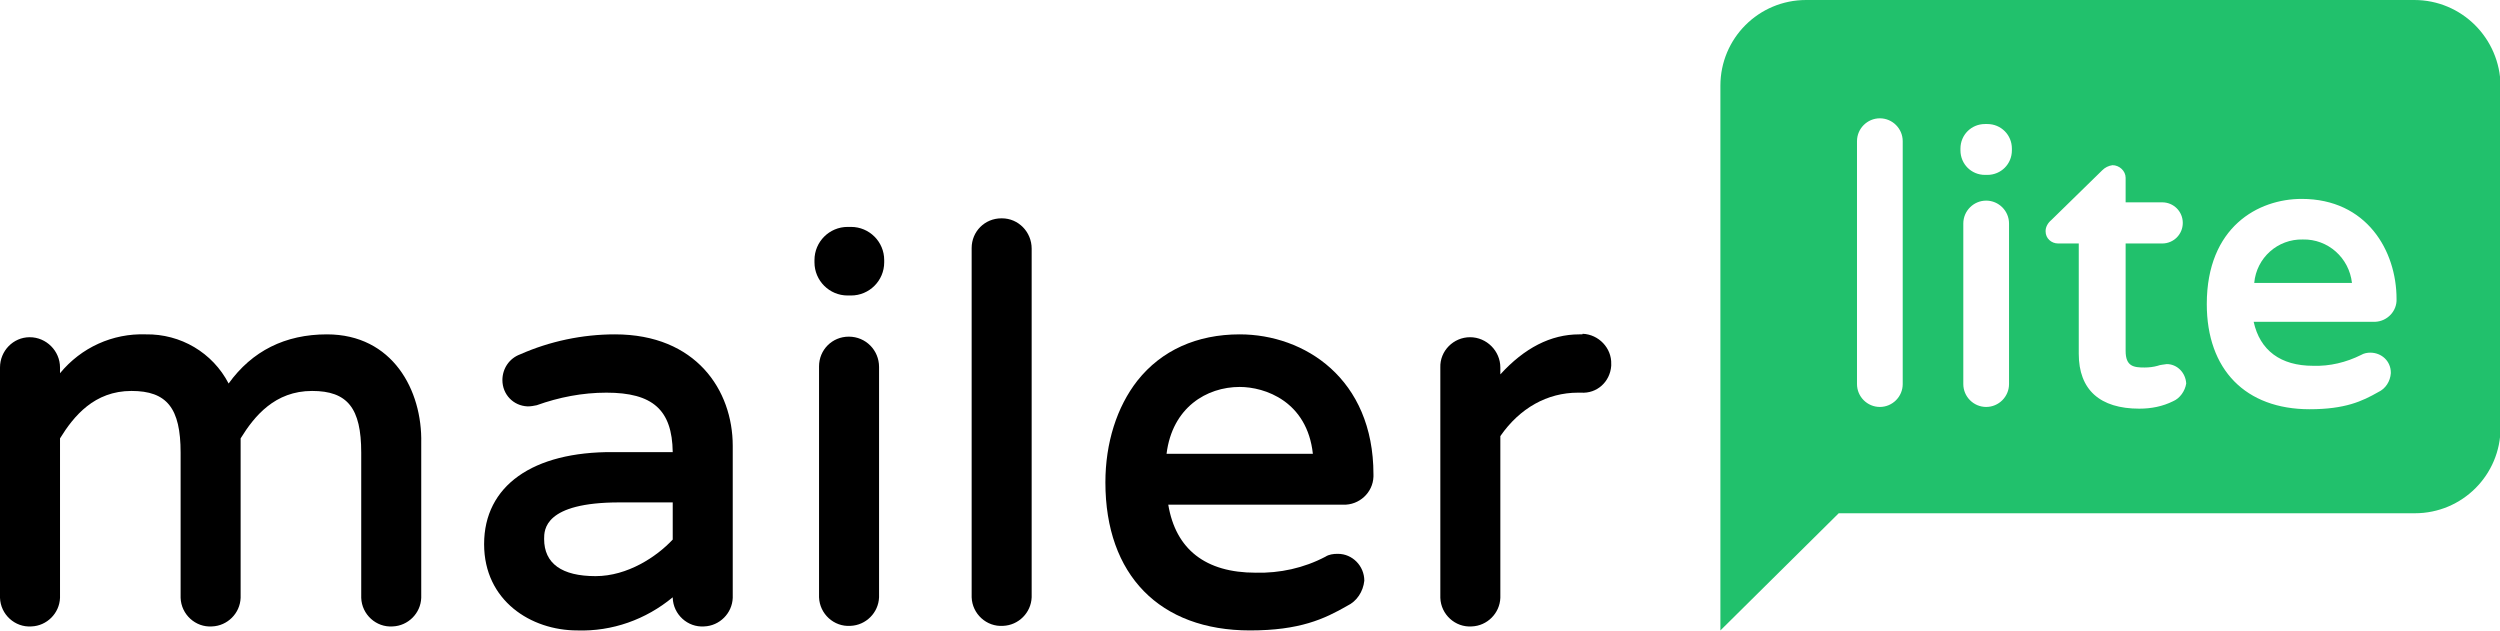
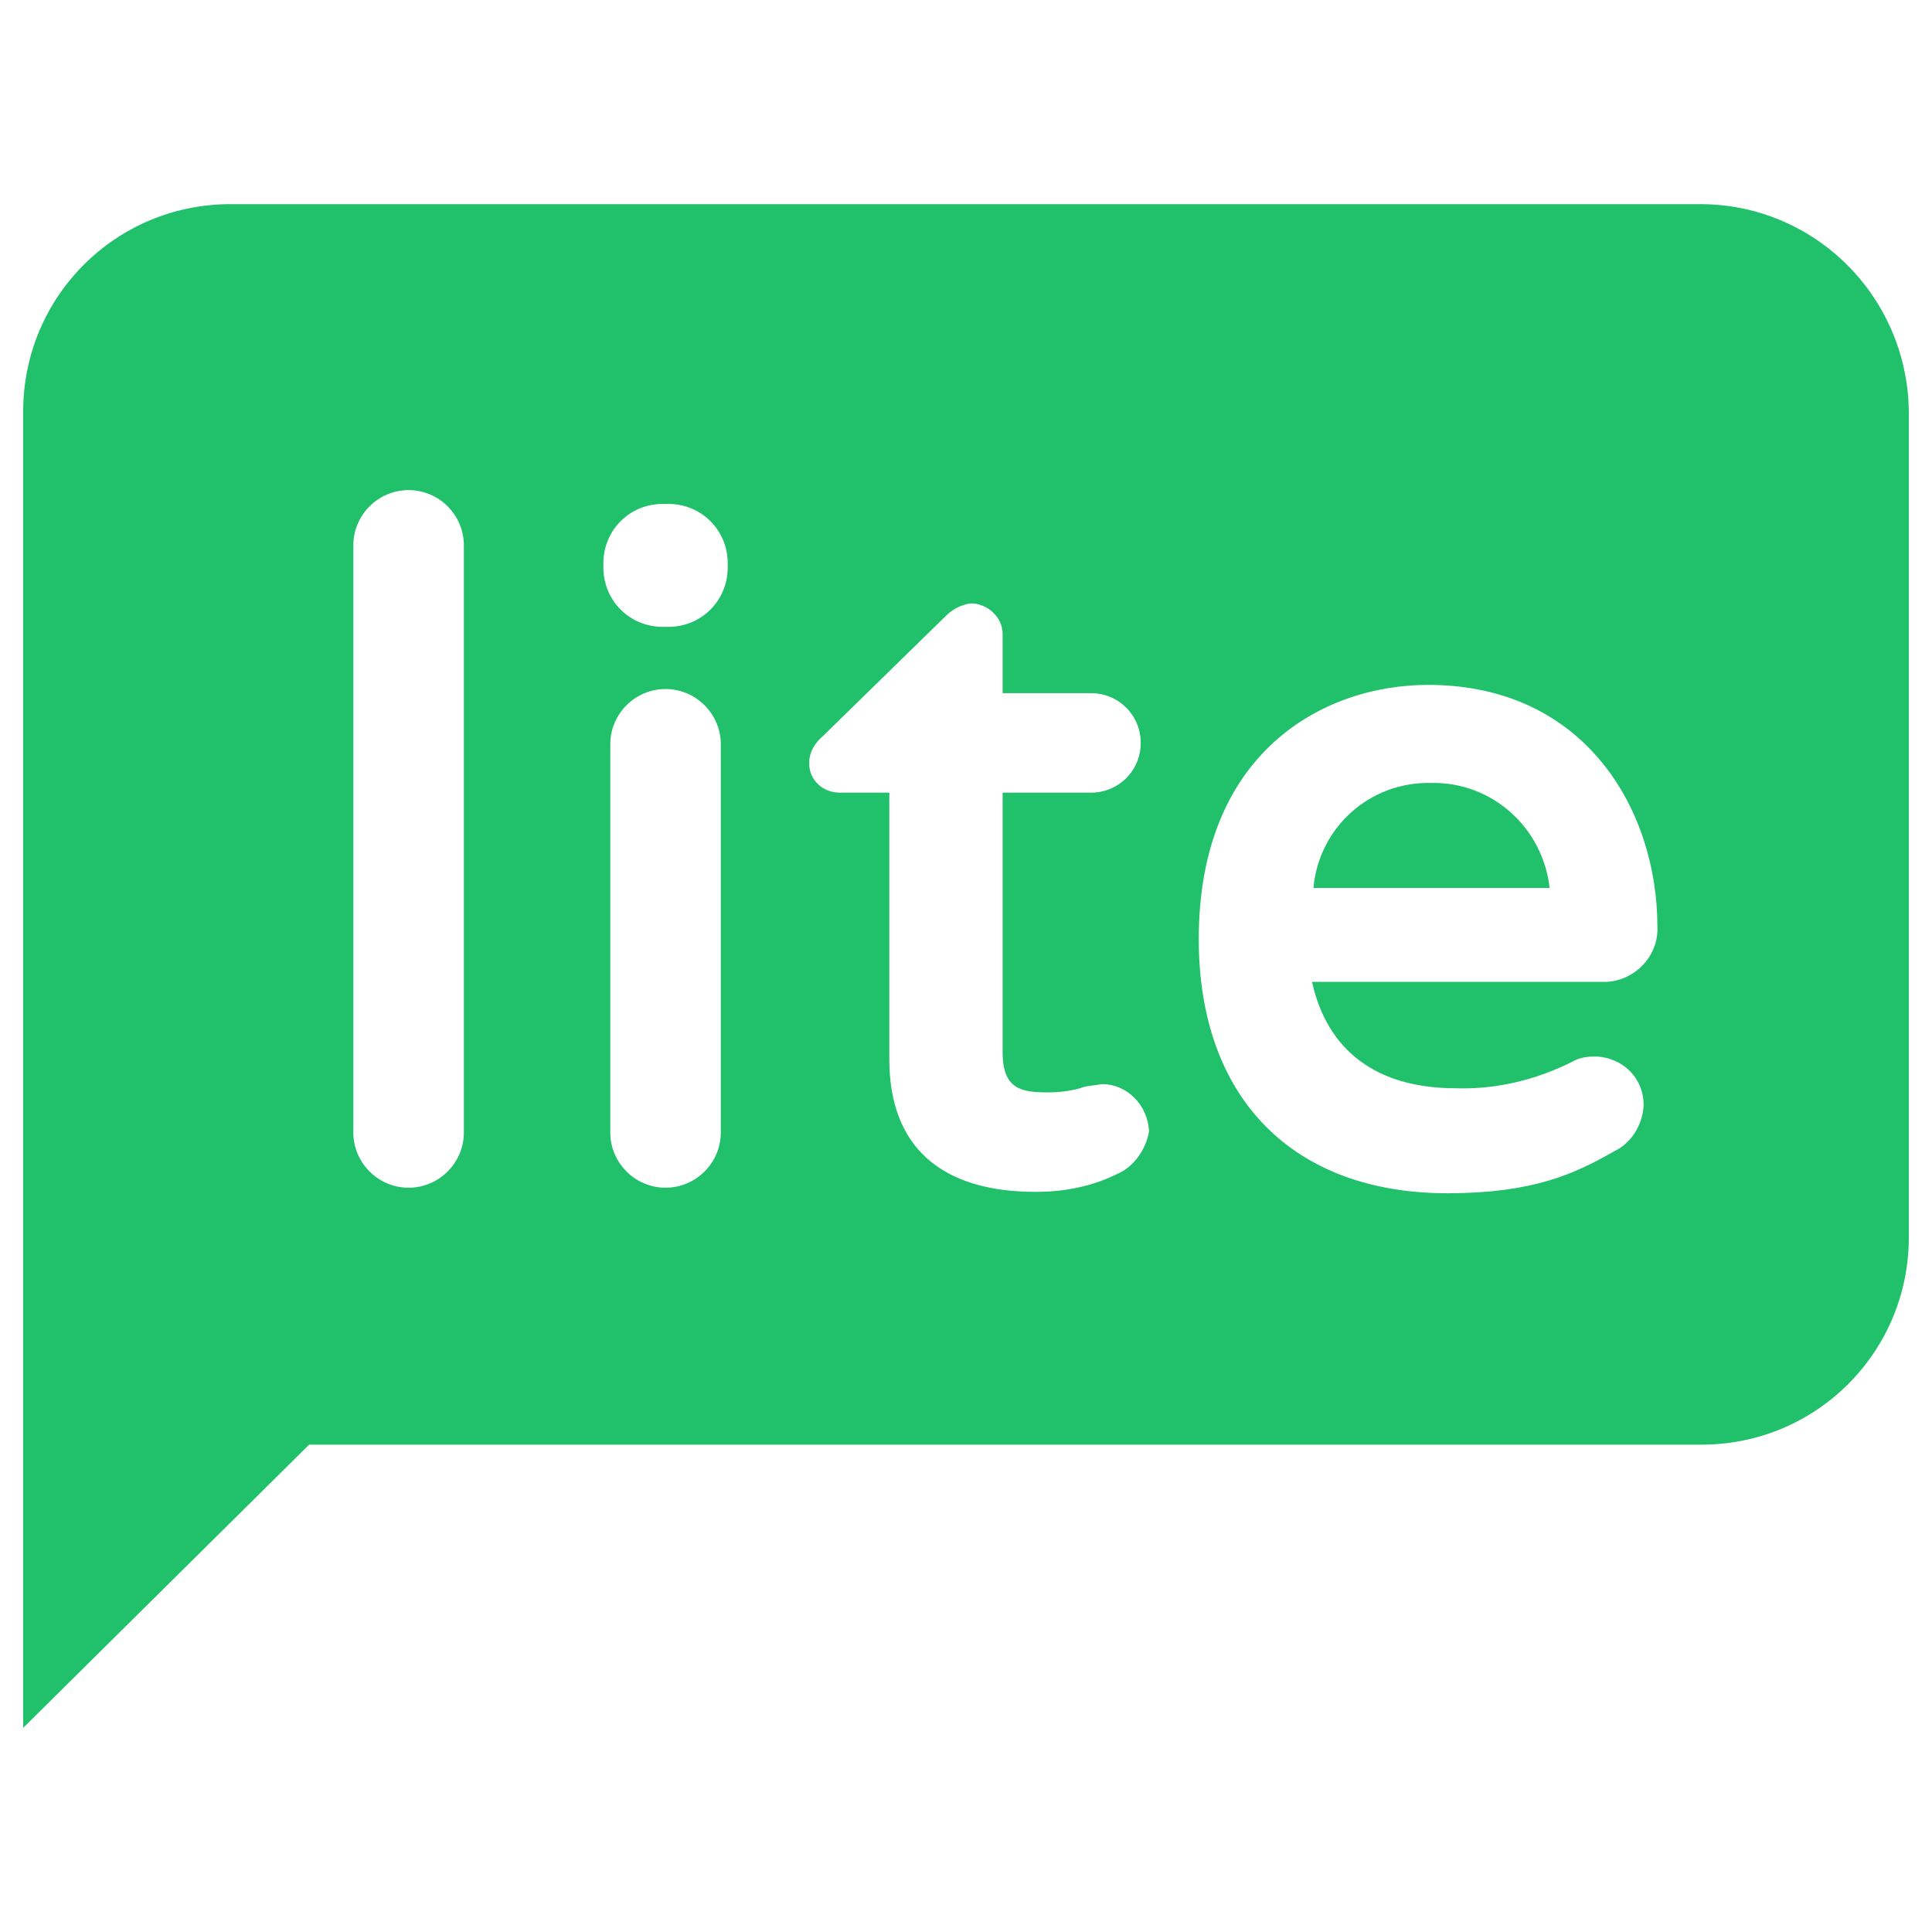
- <svg xmlns="http://www.w3.org/2000/svg" enable-background="new 0 0 437.4 110.3" viewBox="0 0 437.4 110.3">
-   <path d="m57.2 58.5c-7.3 0-13.1 2.9-17.2 8.6-2.8-5.4-8.4-8.7-14.5-8.6-5.8-.2-11.3 2.3-15 6.8v-1c0-2.9-2.4-5.3-5.3-5.3s-5.2 2.4-5.2 5.3v40.3c.1 2.9 2.6 5.2 5.5 5 2.7-.1 4.9-2.3 5-5v-27.9c2.4-3.9 6-8.3 12.5-8.3 6.2 0 8.6 3 8.6 10.8v25.4c.1 2.9 2.6 5.2 5.5 5 2.7-.1 4.9-2.3 5-5v-27.9c2.4-3.9 6-8.3 12.5-8.3 6.2 0 8.6 3 8.6 10.8v25.4c.1 2.9 2.6 5.2 5.5 5 2.7-.1 4.9-2.3 5-5v-27.1c.2-9.2-5-19-16.5-19z" />
-   <path d="m107.6 58.5c-5.7 0-11.4 1.2-16.6 3.5-1.9.7-3.1 2.5-3.1 4.5 0 2.5 1.9 4.5 4.4 4.6h.1c.5 0 1-.1 1.5-.2 3.9-1.4 8-2.2 12.2-2.2 8.1 0 11.5 3 11.6 10.4h-10.4c-14.1-.1-22.6 5.9-22.6 16.1 0 9.9 8.2 15.1 16.3 15.1 6.1.2 12-1.9 16.7-5.8v.1c.1 2.9 2.6 5.2 5.5 5 2.7-.1 4.9-2.3 5-5v-26.6c0-9.7-6.4-19.5-20.6-19.5zm-3.4 42.3c-5.9 0-9-2.2-9-6.5 0-1.6 0-6.4 13.2-6.4h9.3v6.5c-2.8 3-7.9 6.4-13.5 6.4z" />
-   <path d="m148.3 39.7h.6c3.2 0 5.8 2.6 5.8 5.8v.4c0 3.2-2.6 5.8-5.8 5.8h-.6c-3.2 0-5.8-2.6-5.8-5.8v-.4c0-3.2 2.6-5.8 5.8-5.8z" />
-   <path d="m148.5 58.9c-2.9 0-5.2 2.3-5.2 5.2v.1 40.3c.1 2.9 2.6 5.2 5.5 5 2.7-.1 4.9-2.3 5-5v-40.3c0-2.9-2.3-5.3-5.3-5.3z" />
-   <path d="m175.2 38.2c-2.9 0-5.2 2.3-5.2 5.2v.1 61c.1 2.9 2.6 5.2 5.5 5 2.7-.1 4.9-2.3 5-5v-61c0-2.9-2.3-5.3-5.2-5.3-.1 0-.1 0-.1 0z" />
-   <path d="m216.9 58.5c-7.5 0-13.7 2.8-17.9 8.1-3.6 4.6-5.6 10.9-5.6 17.8 0 16.2 9.5 25.9 25.3 25.9 8.7 0 13-2 17-4.3 1.7-.8 2.8-2.5 3-4.4 0-2.6-2.1-4.7-4.6-4.7h-.1c-.7 0-1.5.1-2.1.5-3.8 2-8 2.9-12.2 2.8-8.8 0-14-4.1-15.3-11.9h30.6c2.8.1 5.2-2.1 5.3-4.9 0-.1 0-.2 0-.4 0-16.8-12.1-24.5-23.4-24.5zm0 9.2c4.4 0 11.8 2.5 12.8 11.7h-25.6c1-8.1 7-11.7 12.8-11.7z" />
-   <path d="m276.8 58.5h-.5c-5 0-9.6 2.4-13.8 7v-1.2c0-2.9-2.4-5.3-5.3-5.3s-5.3 2.4-5.2 5.3v40.3c.1 2.9 2.6 5.2 5.5 5 2.7-.1 4.9-2.3 5-5v-28.3c3.4-4.9 8.2-7.6 13.6-7.6h.5c2.8.2 5.1-1.9 5.3-4.7 0-.1 0-.2 0-.3.1-2.8-2.2-5.2-5-5.3 0 .1-.1.1-.1.1z" />
+ <svg xmlns="http://www.w3.org/2000/svg" height="150" viewBox="0 0 150 150" width="150">
+   <path d="m0 0h150v150h-150z" fill="none" />
  <g fill="#21c16c">
-     <path d="m422.4 0h-106.4c-8.3 0-15 6.7-15 15v95.3l20.7-20.5h100.8c8.3 0 15-6.7 15-15v-59.8c-.1-8.3-6.8-15-15.1-15zm-89.5 67.2c0 2.2-1.8 4-4 4s-4-1.8-4-4v-42.5c0-2.2 1.8-4 4-4s4 1.8 4 4zm18.6 0c0 2.2-1.8 4-4 4s-4-1.8-4-4v-28.1c0-2.2 1.8-4 4-4s4 1.8 4 4zm.5-40.9c0 2.4-1.9 4.3-4.3 4.3h-.4c-2.4 0-4.3-1.9-4.3-4.3v-.3c0-2.4 1.9-4.3 4.3-4.3h.4c2.4 0 4.3 1.9 4.3 4.3zm28.2 43.9c-1.8.9-3.8 1.3-5.9 1.3-6.9 0-10.6-3.3-10.6-9.6v-19.3h-3.6c-1.2 0-2.2-.9-2.2-2.1v-.1c0-.7.4-1.4 1-1.9l8.9-8.7c.5-.5 1.1-.8 1.8-.9 1.2 0 2.3 1 2.3 2.2v.1 4.2h6.4c2 0 3.6 1.6 3.6 3.6s-1.6 3.6-3.6 3.6h-6.4v18.8c0 2.7 1.4 2.9 3.3 2.9.8 0 1.6-.1 2.3-.3.5-.2 1.1-.2 1.6-.3 1.8 0 3.3 1.5 3.4 3.4-.2 1.3-1.1 2.6-2.3 3.1zm24.5-6.2c2.9.1 5.8-.6 8.4-1.9.5-.3 1.1-.4 1.6-.4 2 0 3.6 1.5 3.6 3.5v.1c-.1 1.4-.9 2.7-2.2 3.3-2.8 1.6-5.8 3-12 3-11.2 0-18-6.9-18-18.4 0-13.5 9-18.4 16.6-18.4 11.4 0 16.6 9.1 16.6 17.5.1 2.1-1.6 3.9-3.7 4-.1 0-.2 0-.3 0h-21c1.1 5 4.7 7.7 10.4 7.7z" />
-     <path d="m402.9 41.9c-4.4-.1-8.1 3.2-8.5 7.6h17.1c-.5-4.4-4.2-7.7-8.6-7.6z" />
+     <path d="m132.005 15.85h-114.117c-8.902 0-16.088 7.186-16.088 16.088v102.212l22.201-21.987h108.111c8.902 0 16.088-7.186 16.088-16.088v-64.137c-.107-8.902-7.293-16.088-16.195-16.088zm-95.991 72.074c0 2.36-1.931 4.29-4.291 4.29-2.359 0-4.29-1.93-4.29-4.29v-45.583c0-2.359 1.931-4.29 4.29-4.29 2.36 0 4.291 1.931 4.291 4.29zm19.949 0c0 2.36-1.931 4.29-4.291 4.29-2.359 0-4.29-1.93-4.29-4.29v-30.138c0-2.36 1.931-4.29 4.29-4.29 2.36 0 4.291 1.93 4.291 4.29zm.536-43.866c0 2.574-2.038 4.611-4.612 4.611h-.429c-2.574 0-4.612-2.037-4.612-4.611v-.322c0-2.574 2.038-4.612 4.612-4.612h.429c2.574 0 4.612 2.038 4.612 4.612zm30.245 47.084c-1.93.965-4.075 1.394-6.328 1.394-7.4 0-11.369-3.539-11.369-10.296v-20.7h-3.861c-1.287 0-2.359-.966-2.359-2.253v-.107c0-.751.429-1.501 1.072-2.038l9.546-9.331c.536-.536 1.18-.858 1.93-.965 1.287 0 2.467 1.073 2.467 2.36v.107 4.505h6.864c2.145 0 3.861 1.716 3.861 3.861s-1.716 3.861-3.861 3.861h-6.864v20.163c0 2.896 1.502 3.111 3.54 3.111.858 0 1.716-.108 2.466-.322.537-.215 1.18-.215 1.716-.322 1.931 0 3.54 1.609 3.647 3.647-.214 1.394-1.18 2.788-2.467 3.325zm26.277-6.65c3.111.107 6.221-.644 9.009-2.038.537-.322 1.18-.429 1.716-.429 2.146 0 3.862 1.609 3.862 3.754v.107c-.108 1.502-.966 2.896-2.36 3.54-3.003 1.716-6.221 3.217-12.87 3.217-12.013 0-19.306-7.4-19.306-19.734 0-14.48 9.653-19.735 17.804-19.735 12.227 0 17.804 9.76 17.804 18.769.107 2.253-1.716 4.183-3.968 4.29-.108 0-.215 0-.322 0h-22.523c1.18 5.363 5.041 8.259 11.154 8.259z" />
+     <path d="m111.091 60.789c-4.72-.107-8.688 3.432-9.117 8.151h18.34c-.536-4.719-4.504-8.258-9.223-8.151z" />
  </g>
</svg>
